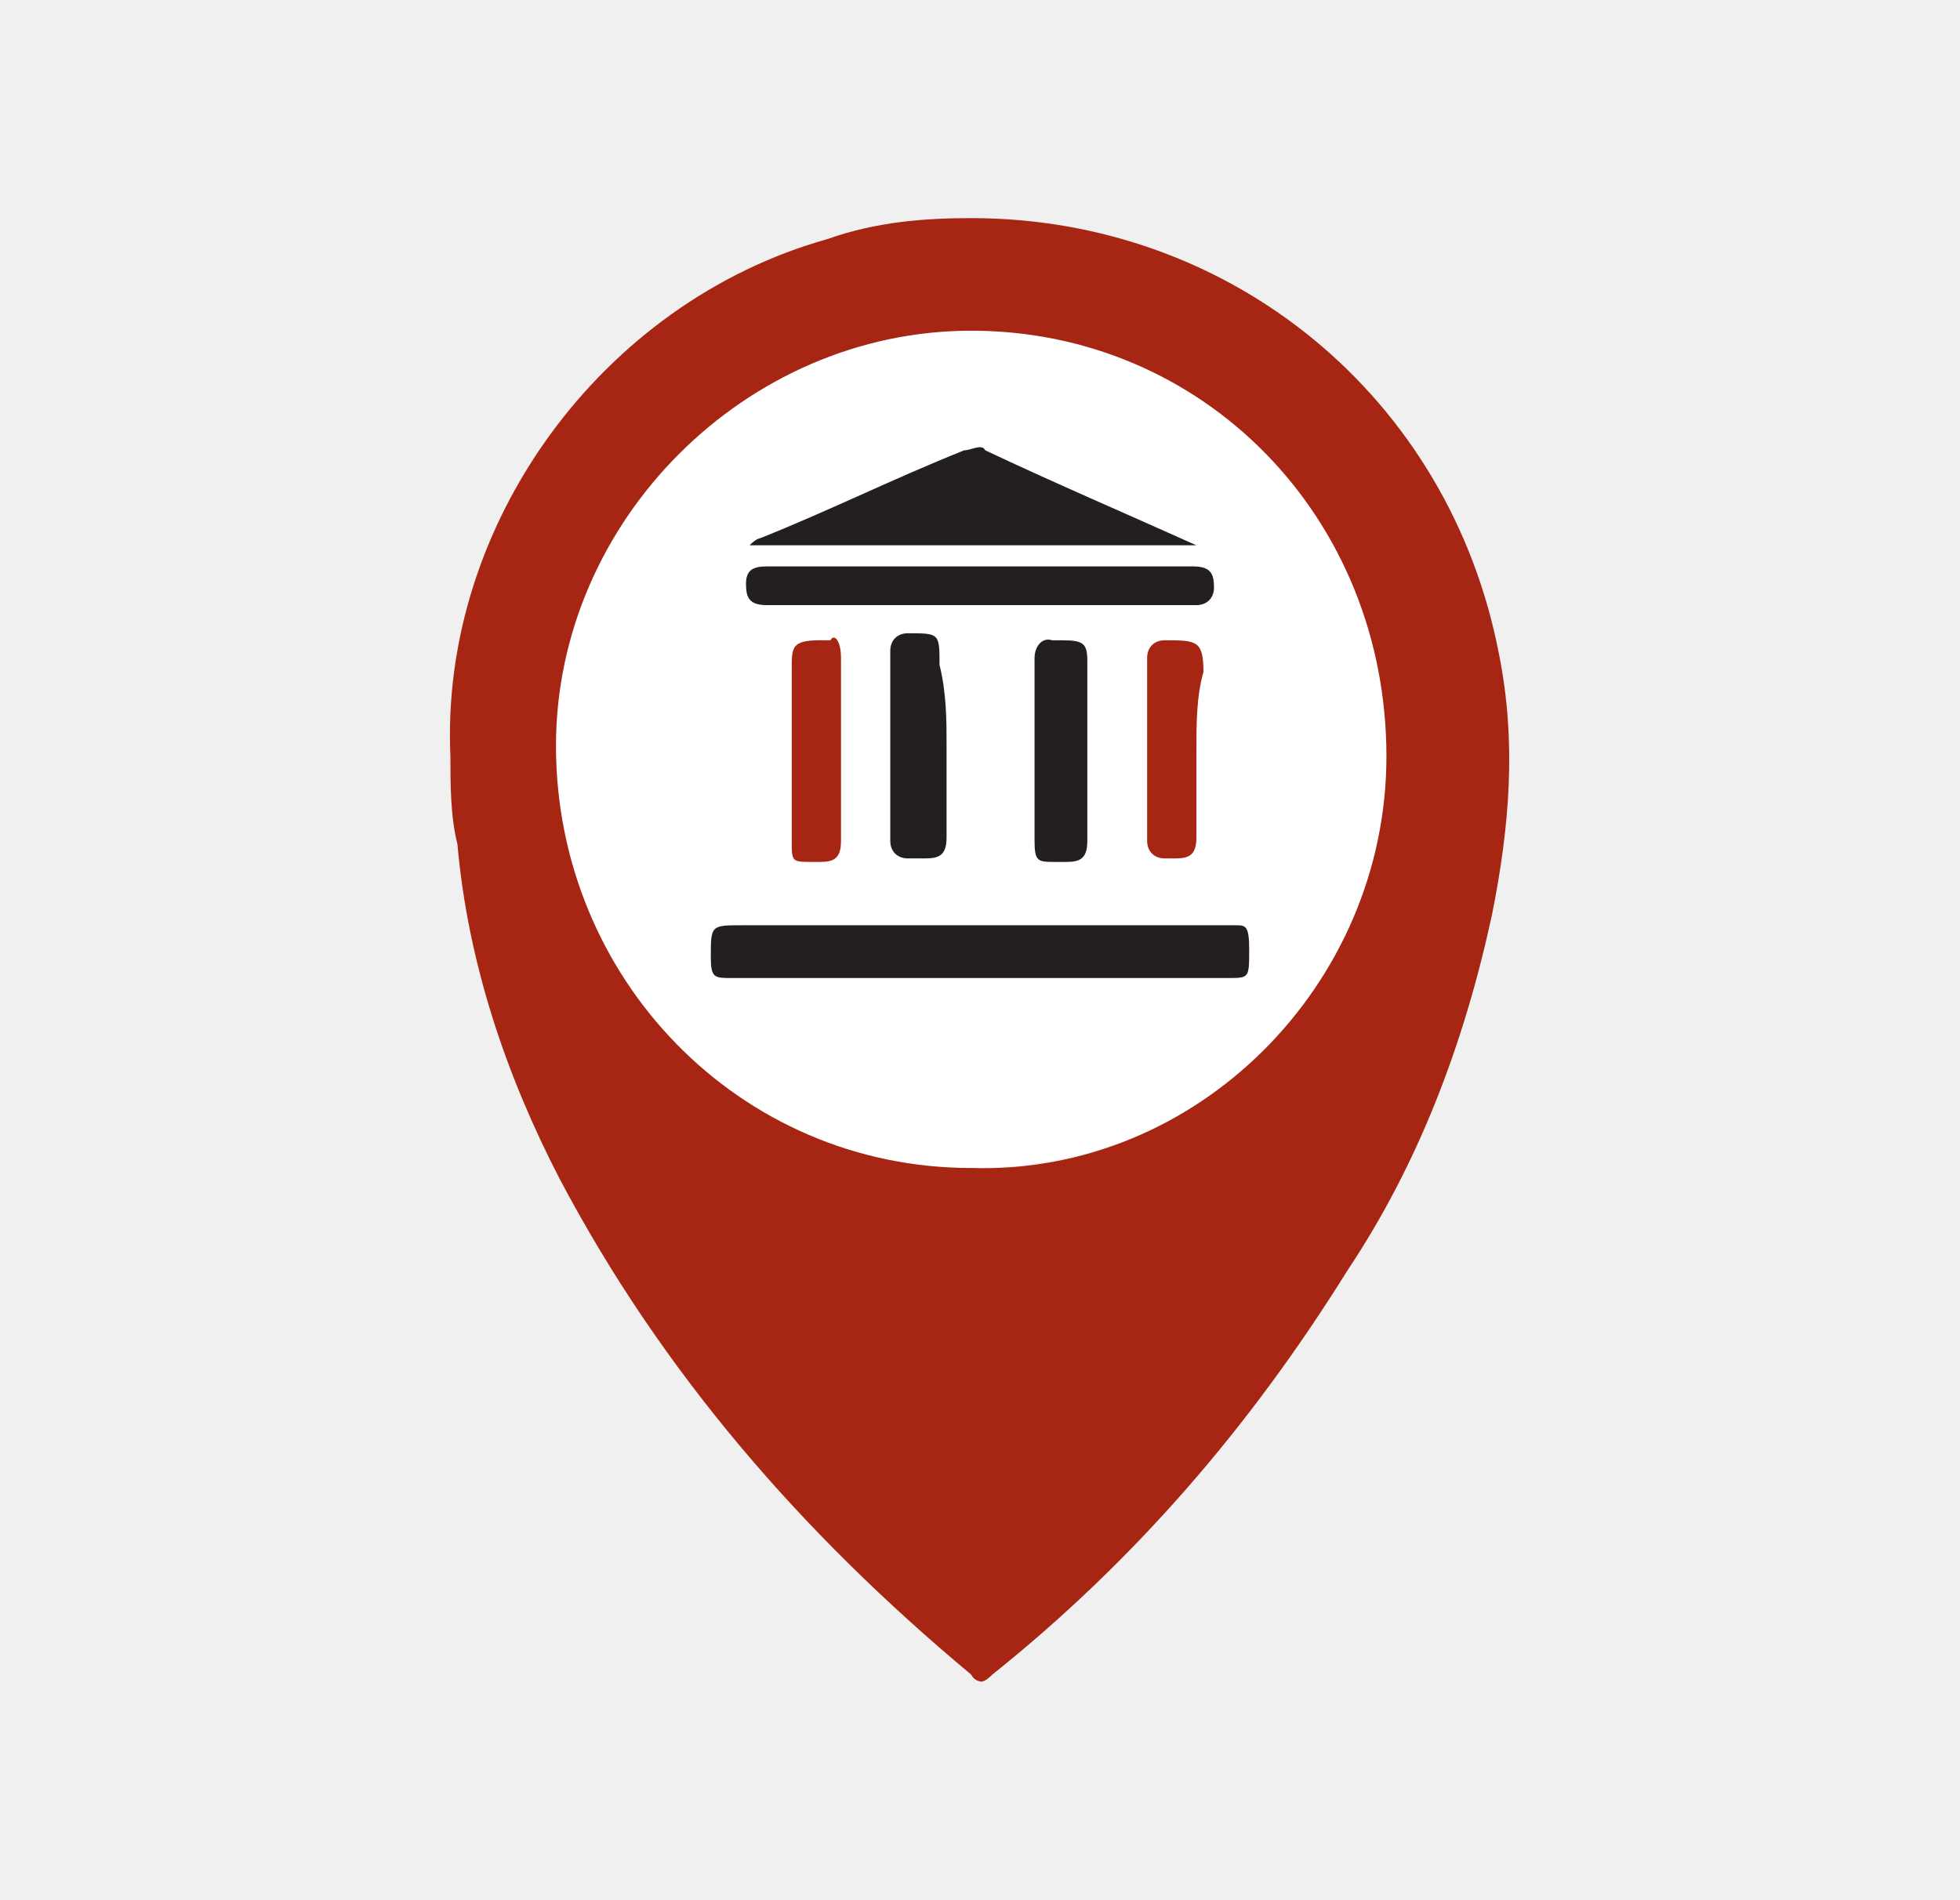
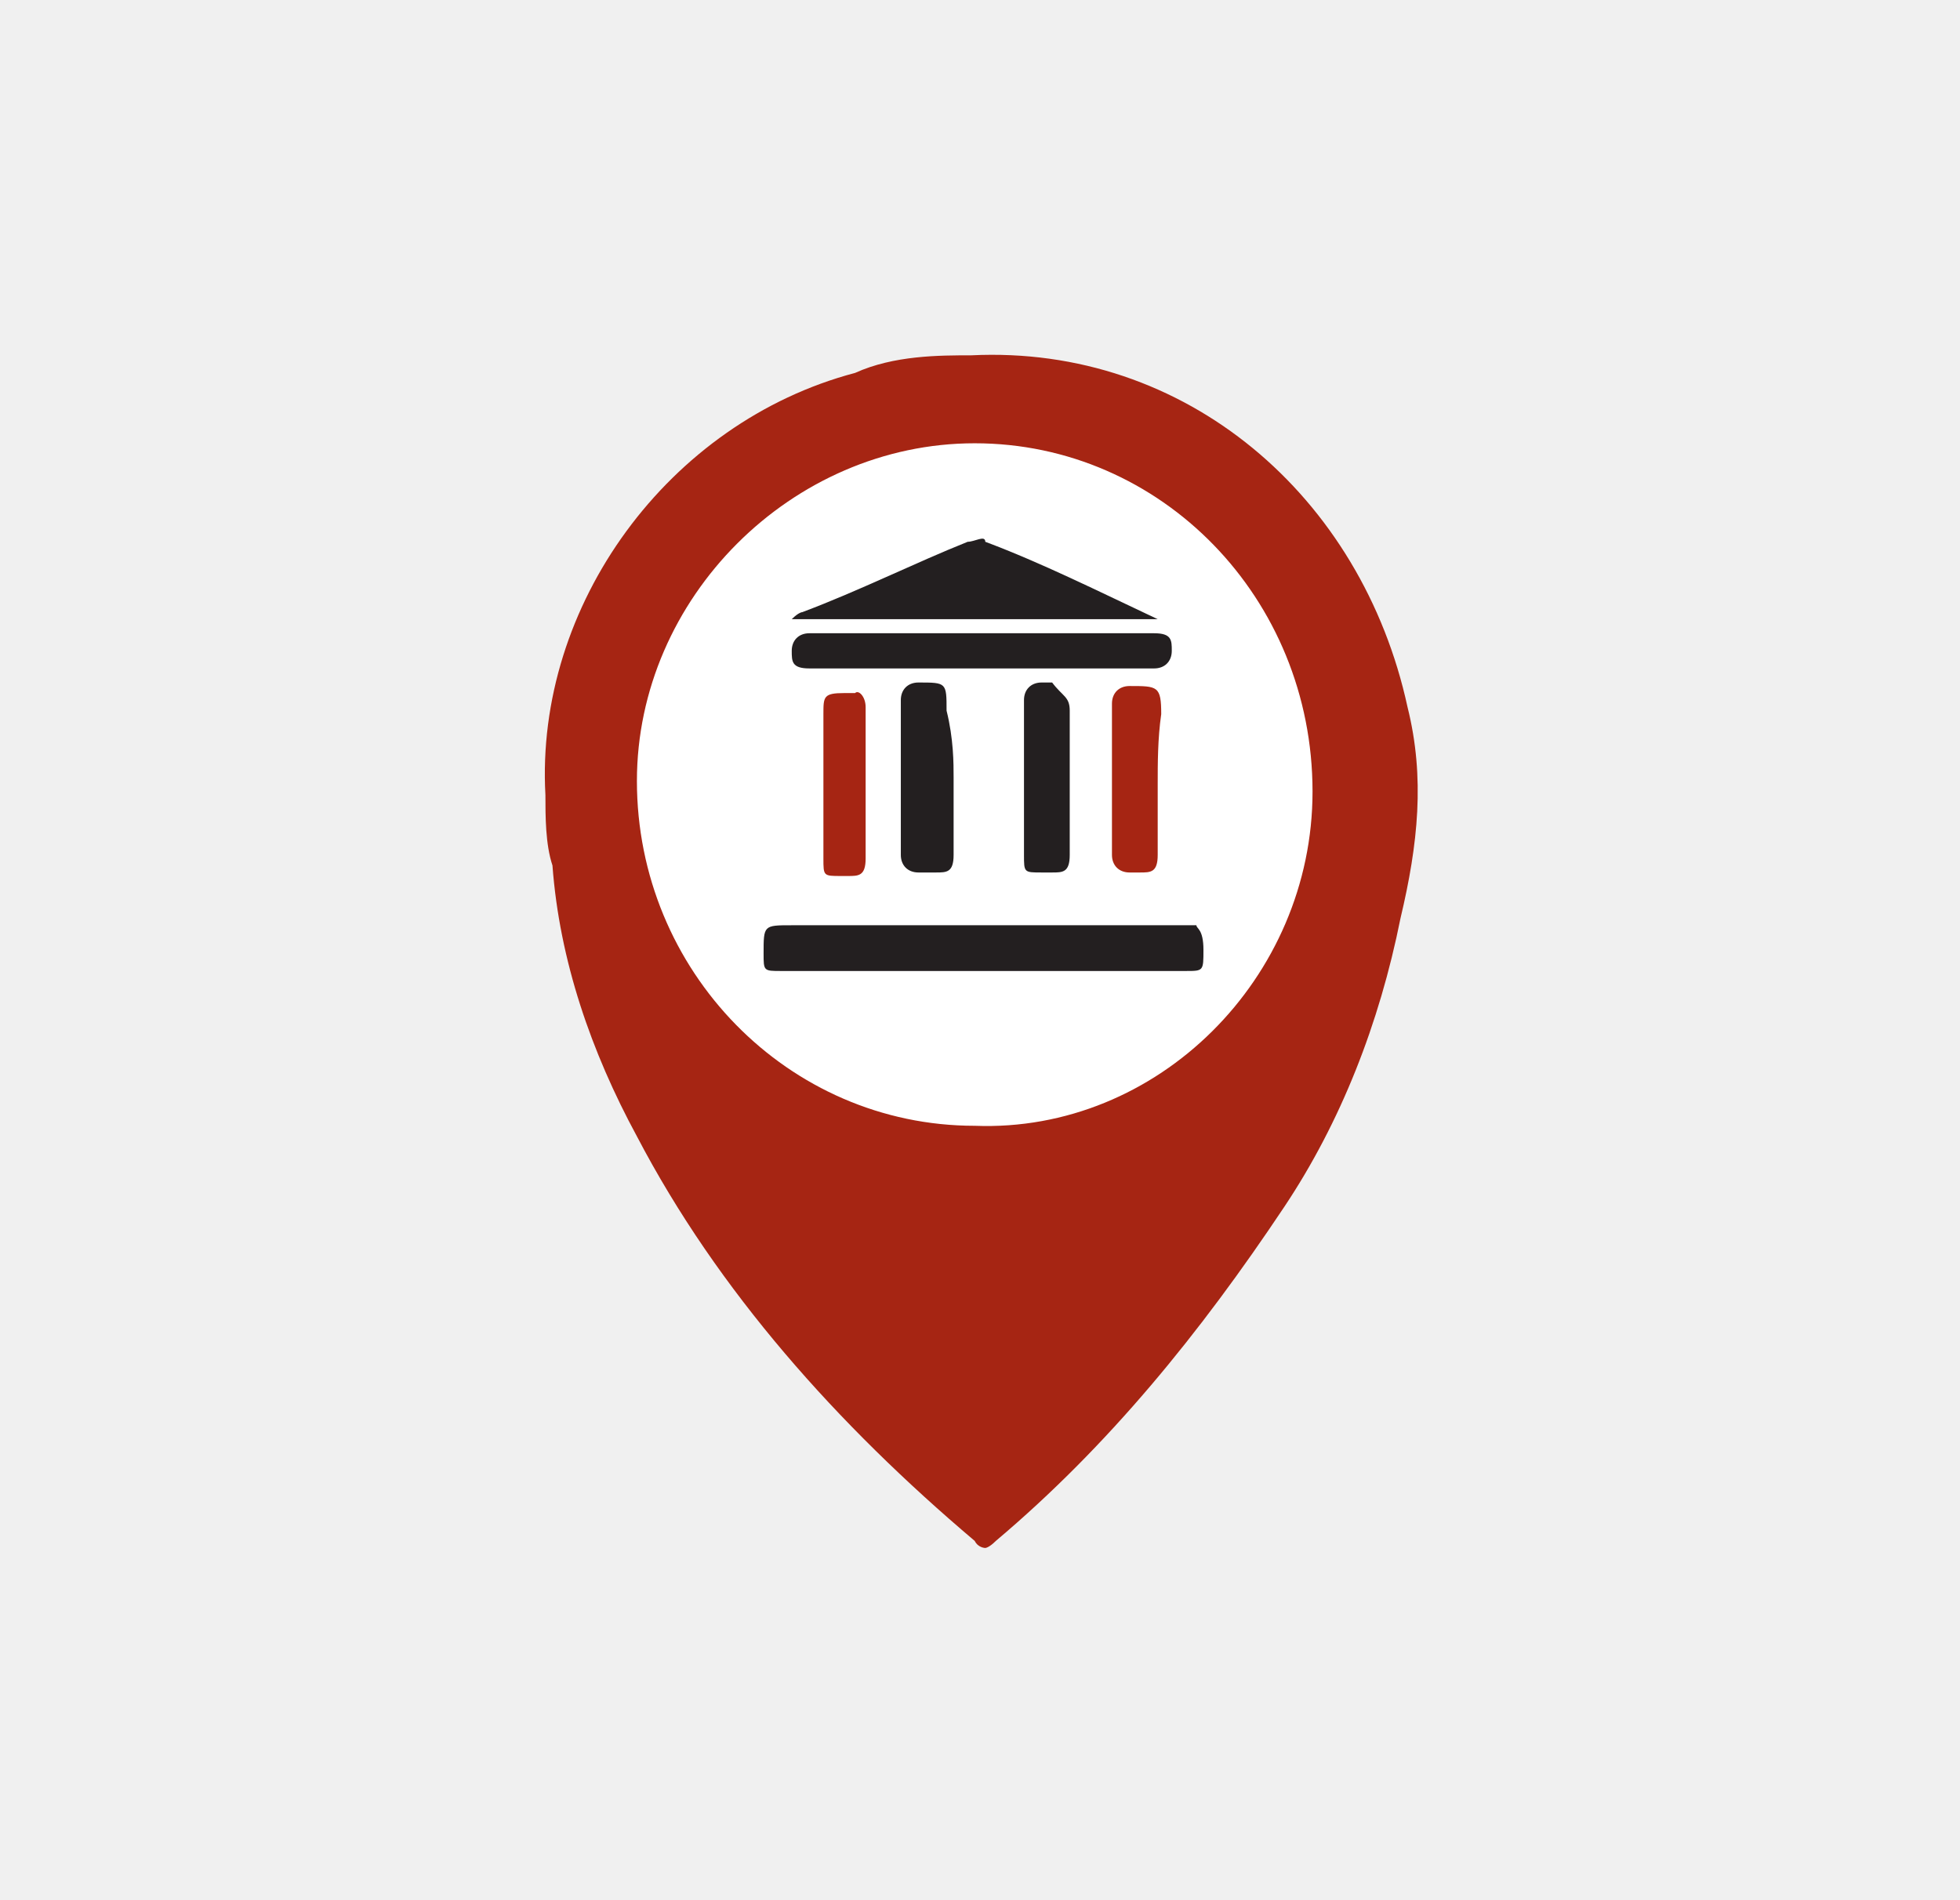
- <svg xmlns="http://www.w3.org/2000/svg" version="1.1" id="Layer_1" x="0px" y="0px" viewBox="14 -13 55.7 54" style="enable-background:new 14 -13 55.7 54;" xml:space="preserve">
+ <svg xmlns="http://www.w3.org/2000/svg" version="1.1" id="Layer_1" x="0px" y="0px" viewBox="-277 370 55.7 54" style="enable-background:new -277 370 55.7 54;" xml:space="preserve">
  <style type="text/css">
	.st0{fill:#FFFFFF;}
	.st1{fill:#A62513;}
	.st2{fill:#231F20;}
</style>
-   <ellipse class="st0" cx="41.6" cy="8.3" rx="12.3" ry="11.9" />
  <g>
+     <ellipse class="st0" cx="-249.3" cy="392.3" rx="10.1" ry="9.8" />
    <g>
-       <path class="st1" d="M56.6,5.6c0.5,2.5,0.3,4.9-0.2,7.4c-0.8,3.7-2.1,7.1-4.1,10.1c-2.8,4.5-6.1,8.3-10.1,11.5    c-0.2,0.2-0.3,0.2-0.3,0.2s-0.2,0-0.3-0.2c-4.8-4-8.8-8.6-11.7-14.1c-1.5-2.9-2.6-6.1-2.9-9.5c-0.2-0.8-0.2-1.7-0.2-2.5    C26.5,1.9,31.1-4.4,37.5-6.2c1.4-0.5,2.8-0.6,4.1-0.6C49-6.8,55.2-1.7,56.6,5.6z M53.4,8.5c0-6.8-5.2-12.1-11.8-12.1    c-6.4,0-11.8,5.4-11.8,11.8c0,6.6,5.2,12,11.8,12C48,20.4,53.4,15,53.4,8.5z" />
+       <g>
+         <path class="st1" d="M-237,390.1c0.5,2,0.3,3.9-0.2,6c-0.6,3-1.7,5.8-3.3,8.2c-2.4,3.6-5,6.8-8.2,9.5c-0.2,0.2-0.3,0.2-0.3,0.2     s-0.2,0-0.3-0.2c-3.9-3.3-7.3-7.1-9.6-11.5c-1.3-2.4-2.2-5-2.4-7.7c-0.2-0.6-0.2-1.4-0.2-2c-0.3-5.4,3.5-10.6,8.8-12     c1.1-0.5,2.4-0.5,3.3-0.5C-243.3,379.8-238.3,384.1-237,390.1z M-239.7,392.5c0-5.5-4.3-9.9-9.6-9.9c-5.2,0-9.6,4.4-9.6,9.6     c0,5.4,4.3,9.8,9.6,9.8C-244.1,402.2-239.7,397.8-239.7,392.5z" />
+       </g>
    </g>
-   </g>
-   <g>
    <g>
-       <path class="st1" d="M48,8.3c0,0.8,0,1.7,0,2.5c0,0.5-0.2,0.6-0.6,0.6c-0.2,0-0.3,0-0.3,0c-0.3,0-0.5-0.2-0.5-0.5    c0-1.8,0-3.5,0-5.2c0-0.3,0.2-0.5,0.5-0.5c0.9,0,1.1,0,1.1,0.9C48,6.8,48,7.6,48,8.3z" />
+       <g>
+         <path class="st1" d="M-244.1,392.3c0,0.6,0,1.4,0,2c0,0.5-0.2,0.5-0.5,0.5c-0.2,0-0.3,0-0.3,0c-0.3,0-0.5-0.2-0.5-0.5     c0-1.4,0-2.8,0-4.3c0-0.3,0.2-0.5,0.5-0.5c0.8,0,0.9,0,0.9,0.8C-244.1,391-244.1,391.7-244.1,392.3z" />
+       </g>
    </g>
-   </g>
-   <g>
    <g>
-       <path class="st2" d="M44.9,5.8c0,1.7,0,3.4,0,5.1c0,0.5-0.2,0.6-0.6,0.6c-0.2,0-0.2,0-0.3,0c-0.5,0-0.6,0-0.6-0.6    c0-0.9,0-1.7,0-2.6s0-1.7,0-2.6c0-0.3,0.2-0.6,0.5-0.5c0.2,0,0.3,0,0.3,0C44.8,5.2,44.9,5.3,44.9,5.8z" />
+       <g>
+         <path class="st2" d="M-246.6,390.2c0,1.4,0,2.8,0,4.1c0,0.5-0.2,0.5-0.5,0.5c-0.2,0-0.2,0-0.3,0c-0.5,0-0.5,0-0.5-0.5     c0-0.8,0-1.4,0-2.2s0-1.4,0-2.2c0-0.3,0.2-0.5,0.5-0.5c0.2,0,0.3,0,0.3,0C-246.8,389.8-246.6,389.8-246.6,390.2z" />
+       </g>
    </g>
-   </g>
-   <g>
    <g>
-       <path class="st2" d="M49.5,14c0,0.8,0,0.8-0.6,0.8c-4.8,0-9.5,0-14.1,0c-0.5,0-0.6,0-0.6-0.6c0-0.9,0-0.9,0.9-0.9    c2.3,0,4.6,0,6.9,0c2.3,0,4.8,0,7.1,0C49.4,13.3,49.5,13.3,49.5,14z" />
+       <g>
+         <path class="st2" d="M-242.8,397c0,0.6,0,0.6-0.5,0.6c-3.9,0-7.7,0-11.5,0c-0.5,0-0.5,0-0.5-0.5c0-0.8,0-0.8,0.8-0.8     c1.9,0,3.8,0,5.7,0s3.9,0,5.8,0C-243,396.4-242.8,396.4-242.8,397z" />
+       </g>
    </g>
-   </g>
-   <g>
    <g>
-       <path class="st2" d="M47.9,3.1c0.5,0,0.6,0.2,0.6,0.6c0,0.3-0.2,0.5-0.5,0.5c-1.7,0-3.4,0-4.9,0c-0.5,0-0.8,0-1.2,0    c-2,0-4.1,0-6.1,0c-0.5,0-0.6-0.2-0.6-0.6s0.2-0.5,0.6-0.5C39.8,3.1,43.9,3.1,47.9,3.1z" />
+       <g>
+         <path class="st2" d="M-244.2,388c0.5,0,0.5,0.2,0.5,0.5s-0.2,0.5-0.5,0.5c-1.4,0-2.8,0-3.9,0c-0.5,0-0.6,0-0.9,0     c-1.6,0-3.3,0-5,0c-0.5,0-0.5-0.2-0.5-0.5s0.2-0.5,0.5-0.5C-250.9,388-247.4,388-244.2,388z" />
+       </g>
    </g>
-   </g>
-   <g>
    <g>
-       <path class="st2" d="M48,2.5L48,2.5c-4.3,0-8.4,0-12.7,0c0.2-0.2,0.3-0.2,0.3-0.2c2-0.8,3.8-1.7,5.8-2.5c0.2,0,0.5-0.2,0.6,0    C43.9,0.7,46,1.6,48,2.5z" />
+       <g>
+         <path class="st2" d="M-244.1,387.6L-244.1,387.6c-3.5,0-6.9,0-10.4,0c0.2-0.2,0.3-0.2,0.3-0.2c1.6-0.6,3.2-1.4,4.7-2     c0.2,0,0.5-0.2,0.5,0C-247.4,386-245.8,386.8-244.1,387.6z" />
+       </g>
    </g>
-   </g>
-   <g>
    <g>
-       <path class="st2" d="M40.9,8.2c0,0.9,0,1.7,0,2.6c0,0.5-0.2,0.6-0.6,0.6c-0.2,0-0.3,0-0.5,0c-0.3,0-0.5-0.2-0.5-0.5    c0-1.8,0-3.5,0-5.4c0-0.3,0.2-0.5,0.5-0.5c0.9,0,0.9,0,0.9,0.9C40.9,6.7,40.9,7.5,40.9,8.2z" />
+       <g>
+         <path class="st2" d="M-249.9,392.1c0,0.8,0,1.4,0,2.2c0,0.5-0.2,0.5-0.5,0.5c-0.2,0-0.3,0-0.5,0c-0.3,0-0.5-0.2-0.5-0.5     c0-1.4,0-2.8,0-4.4c0-0.3,0.2-0.5,0.5-0.5c0.8,0,0.8,0,0.8,0.8C-249.9,391-249.9,391.7-249.9,392.1z" />
+       </g>
    </g>
-   </g>
-   <g>
    <g>
-       <path class="st1" d="M37.9,5.7c0,1.7,0,3.4,0,5.2c0,0.5-0.2,0.6-0.6,0.6h-0.2c-0.6,0-0.6,0-0.6-0.6c0-0.9,0-1.7,0-2.6    c0-0.8,0-1.5,0-2.3c0-0.6,0-0.8,0.8-0.8c0.2,0,0.2,0,0.3,0C37.7,5,37.9,5.2,37.9,5.7z" />
+       <g>
+         <path class="st1" d="M-252.4,390.1c0,1.4,0,2.8,0,4.3c0,0.5-0.2,0.5-0.5,0.5h-0.2c-0.5,0-0.5,0-0.5-0.5c0-0.8,0-1.4,0-2.2     c0-0.6,0-1.3,0-1.9c0-0.5,0-0.6,0.6-0.6c0.2,0,0.2,0,0.3,0C-252.6,389.6-252.4,389.8-252.4,390.1z" />
+       </g>
    </g>
  </g>
</svg>
